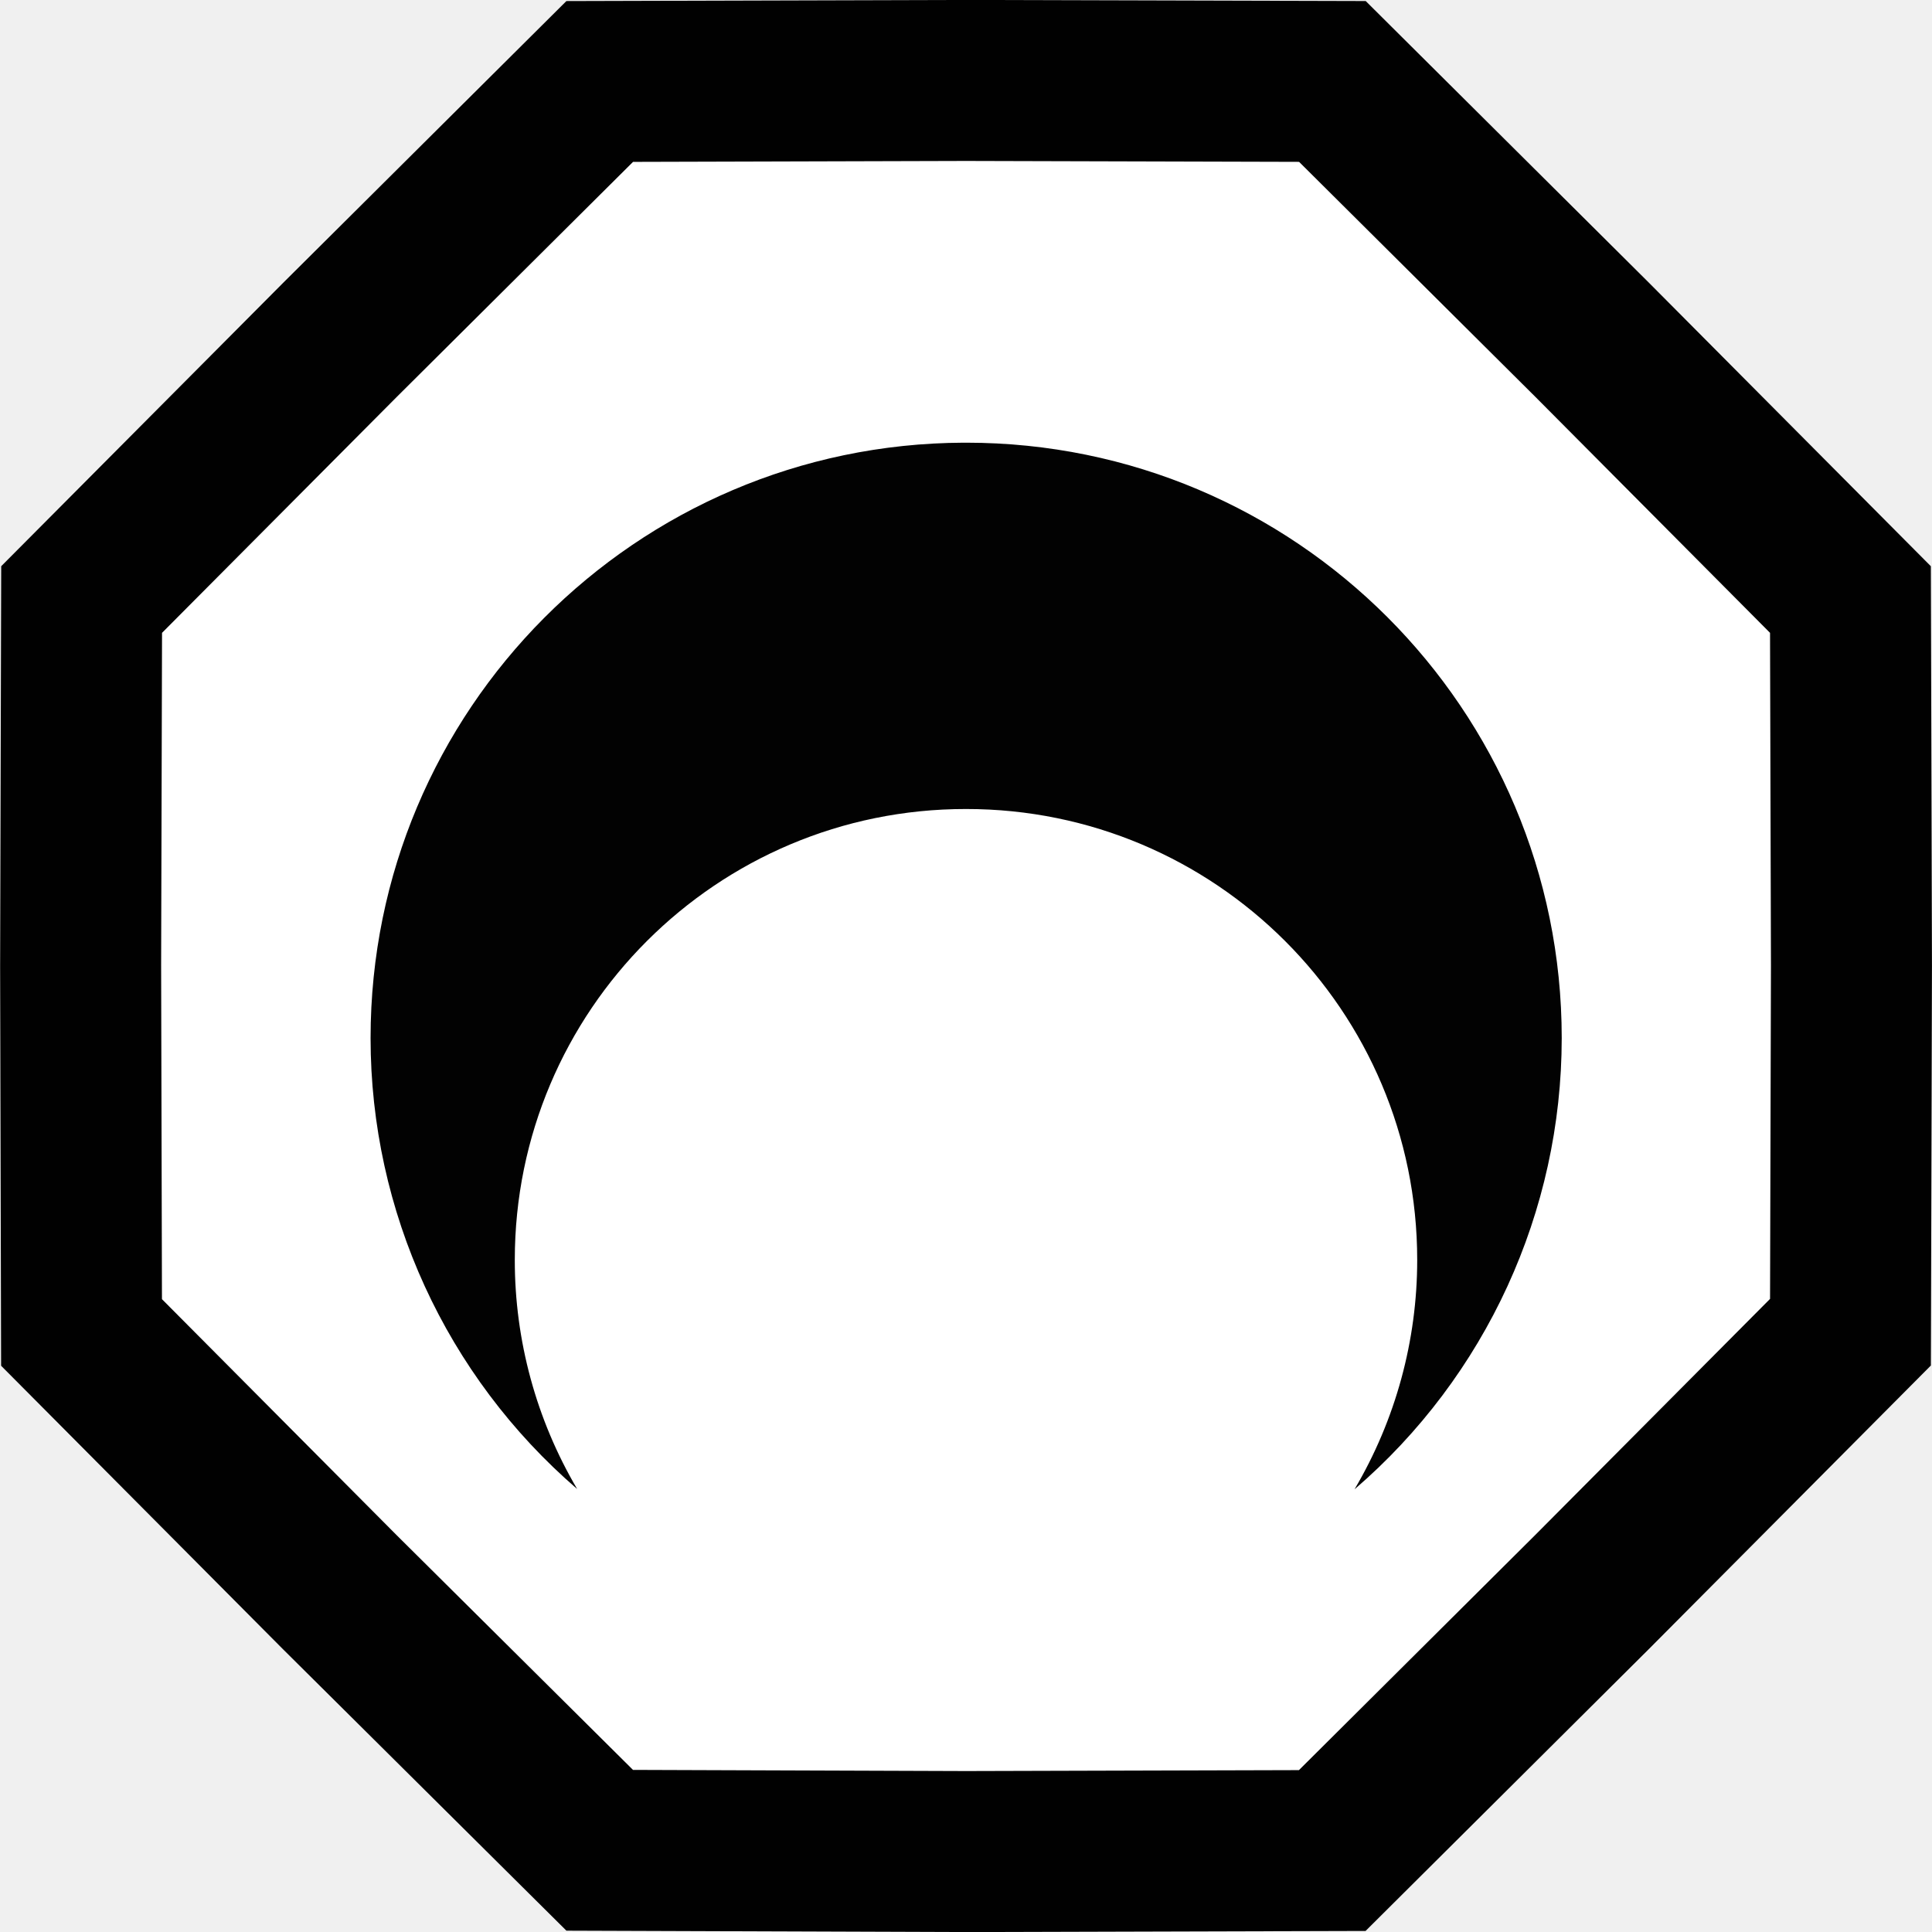
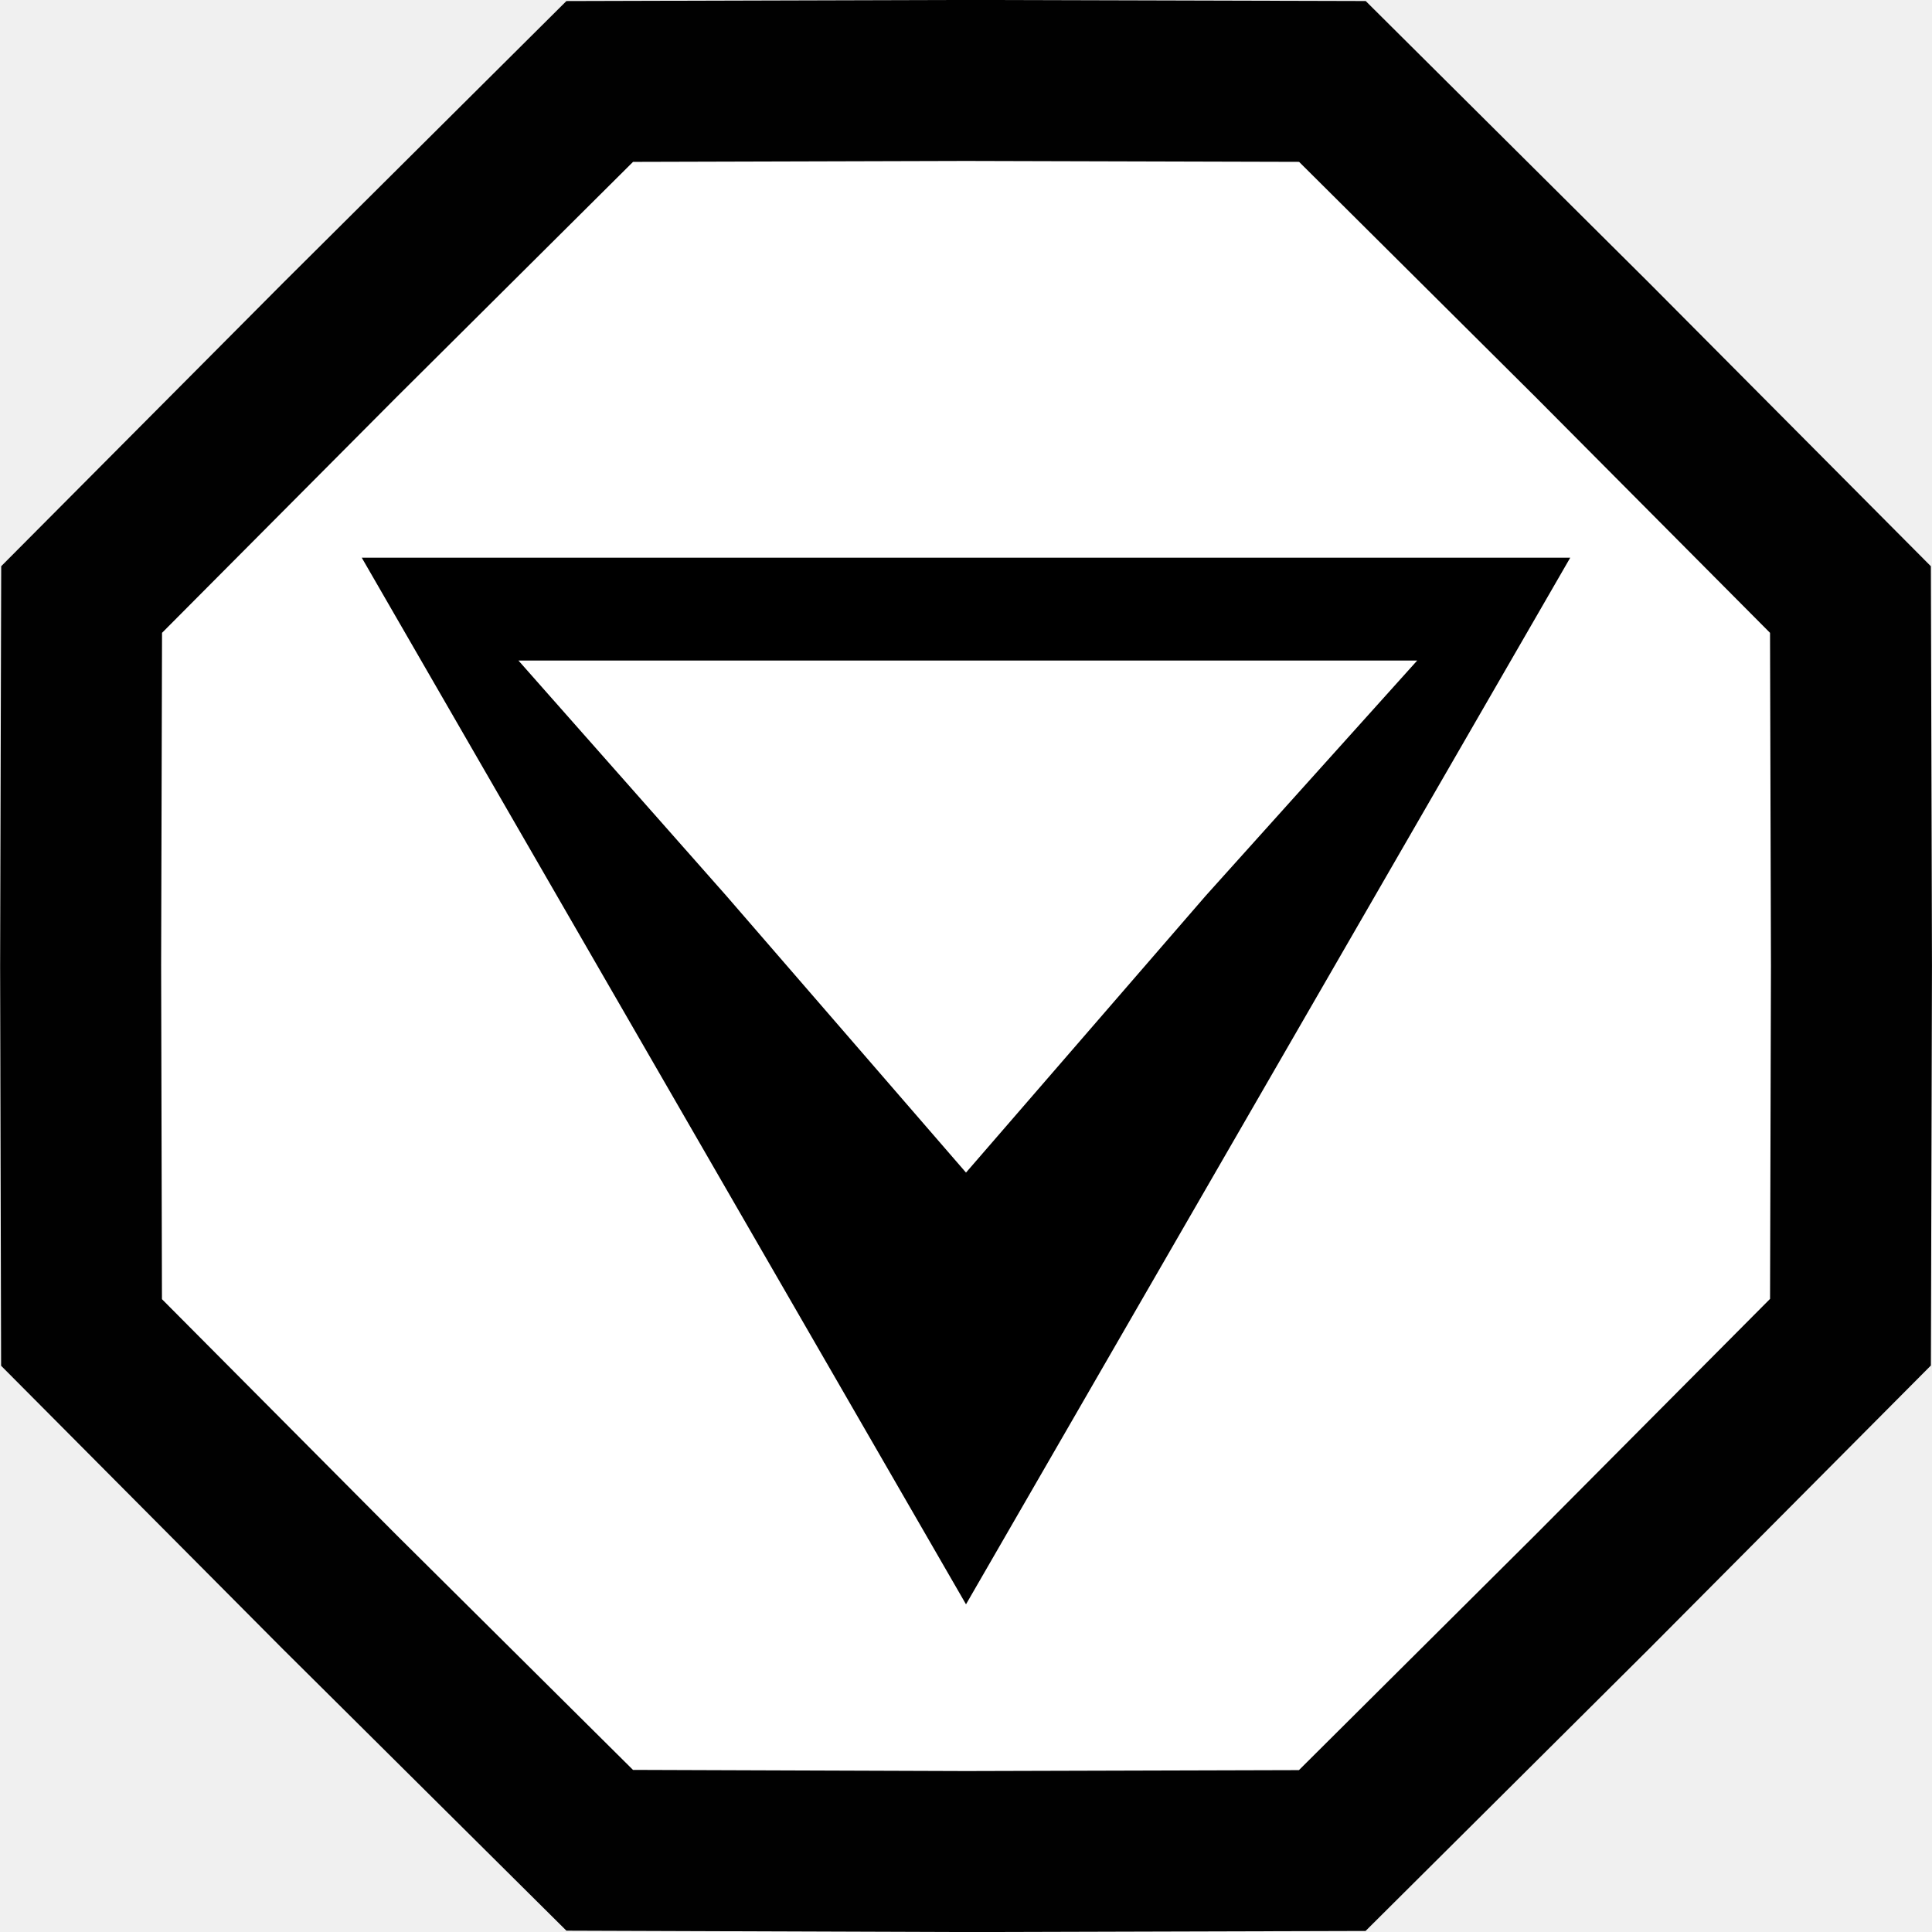
<svg xmlns="http://www.w3.org/2000/svg" width="24" height="24" viewBox="0 0 6.35 6.35" version="1.1" id="svg1970">
  <defs id="defs1964" />
-   <g style="opacity:0.996" id="layer1">
-     <path transform="matrix(0.9155473,0.3792362,-0.3792362,0.9155473,8.567334,4.202448)" style="fill:#ffffff;fill-rule:evenodd;stroke:#000000;stroke-width:0.534;stroke-linecap:round;stroke-linejoin:miter;stroke-miterlimit:4;stroke-dasharray:none;stroke-dashoffset:0;paint-order:markers fill stroke;stop-color:#000000" id="path1946-3" d="M -2.249,1.124 -2.711,2.248 -3.179,3.37 -4.3,3.838 -5.424,4.299 -6.548,3.838 -7.669,3.37 -8.137,2.248 -8.599,1.124 -8.137,5.8570568e-4 -7.669,-1.121 l 1.121,-0.468 1.124,-0.462 1.124,0.462 1.121,0.468 0.468,1.121 z" />
-     <path id="path1788" style="opacity:0.996;fill:#000000;fill-rule:evenodd;stroke:none;stroke-width:633.902;stroke-linecap:round;stroke-linejoin:bevel;stroke-miterlimit:4;stroke-dasharray:none;stroke-dashoffset:0;paint-order:markers fill stroke;stop-color:#000000" d="m 3.167,1.455 a 1.957,1.957 0 0 0 -1.949,1.957 1.957,1.957 0 0 0 0.679,1.482 1.482,1.482 0 0 1 -0.205,-0.753 1.482,1.482 0 0 1 1.483,-1.482 1.482,1.482 0 0 1 1.483,1.482 1.482,1.482 0 0 1 -0.206,0.754 1.957,1.957 0 0 0 0.681,-1.483 1.957,1.957 0 0 0 -1.957,-1.957 1.957,1.957 0 0 0 -0.008,0 z" />
+   <g id="layer1">
+     <path d="M -2.249,1.124 -2.711,2.248 -3.179,3.37 -4.3,3.838 -5.424,4.299 -6.548,3.838 -7.669,3.37 -8.137,2.248 -8.599,1.124 -8.137,5.8570568e-4 -7.669,-1.121 l 1.121,-0.468 1.124,-0.462 1.124,0.462 1.121,0.468 0.468,1.121 z" id="path1946-3" style="opacity:0.996;fill:#ffffff;fill-rule:evenodd;stroke:#000000;stroke-width:0.534;stroke-linecap:round;stroke-linejoin:miter;stroke-miterlimit:4;stroke-dasharray:none;stroke-dashoffset:0;paint-order:markers fill stroke;stop-color:#000000" transform="matrix(0.9155473,0.3792362,-0.3792362,0.9155473,8.567334,4.202448)" />
+     <path id="path1769" style="fill:#000000;fill-rule:evenodd;stroke:none;stroke-width:1.178;stroke-linecap:round;stroke-linejoin:miter;stroke-miterlimit:4;stroke-dasharray:none;stroke-dashoffset:0;paint-order:markers fill stroke;stop-color:#000000" d="M 3.175,5.273 2.182,3.553 1.189,1.833 h 1.986 1.986 L 4.168,3.553 Z m 0,-1.419 0.788,-0.91 0.695,-0.773 H 3.14 1.704 l 0.683,0.773 z" />
  </g>
</svg>
